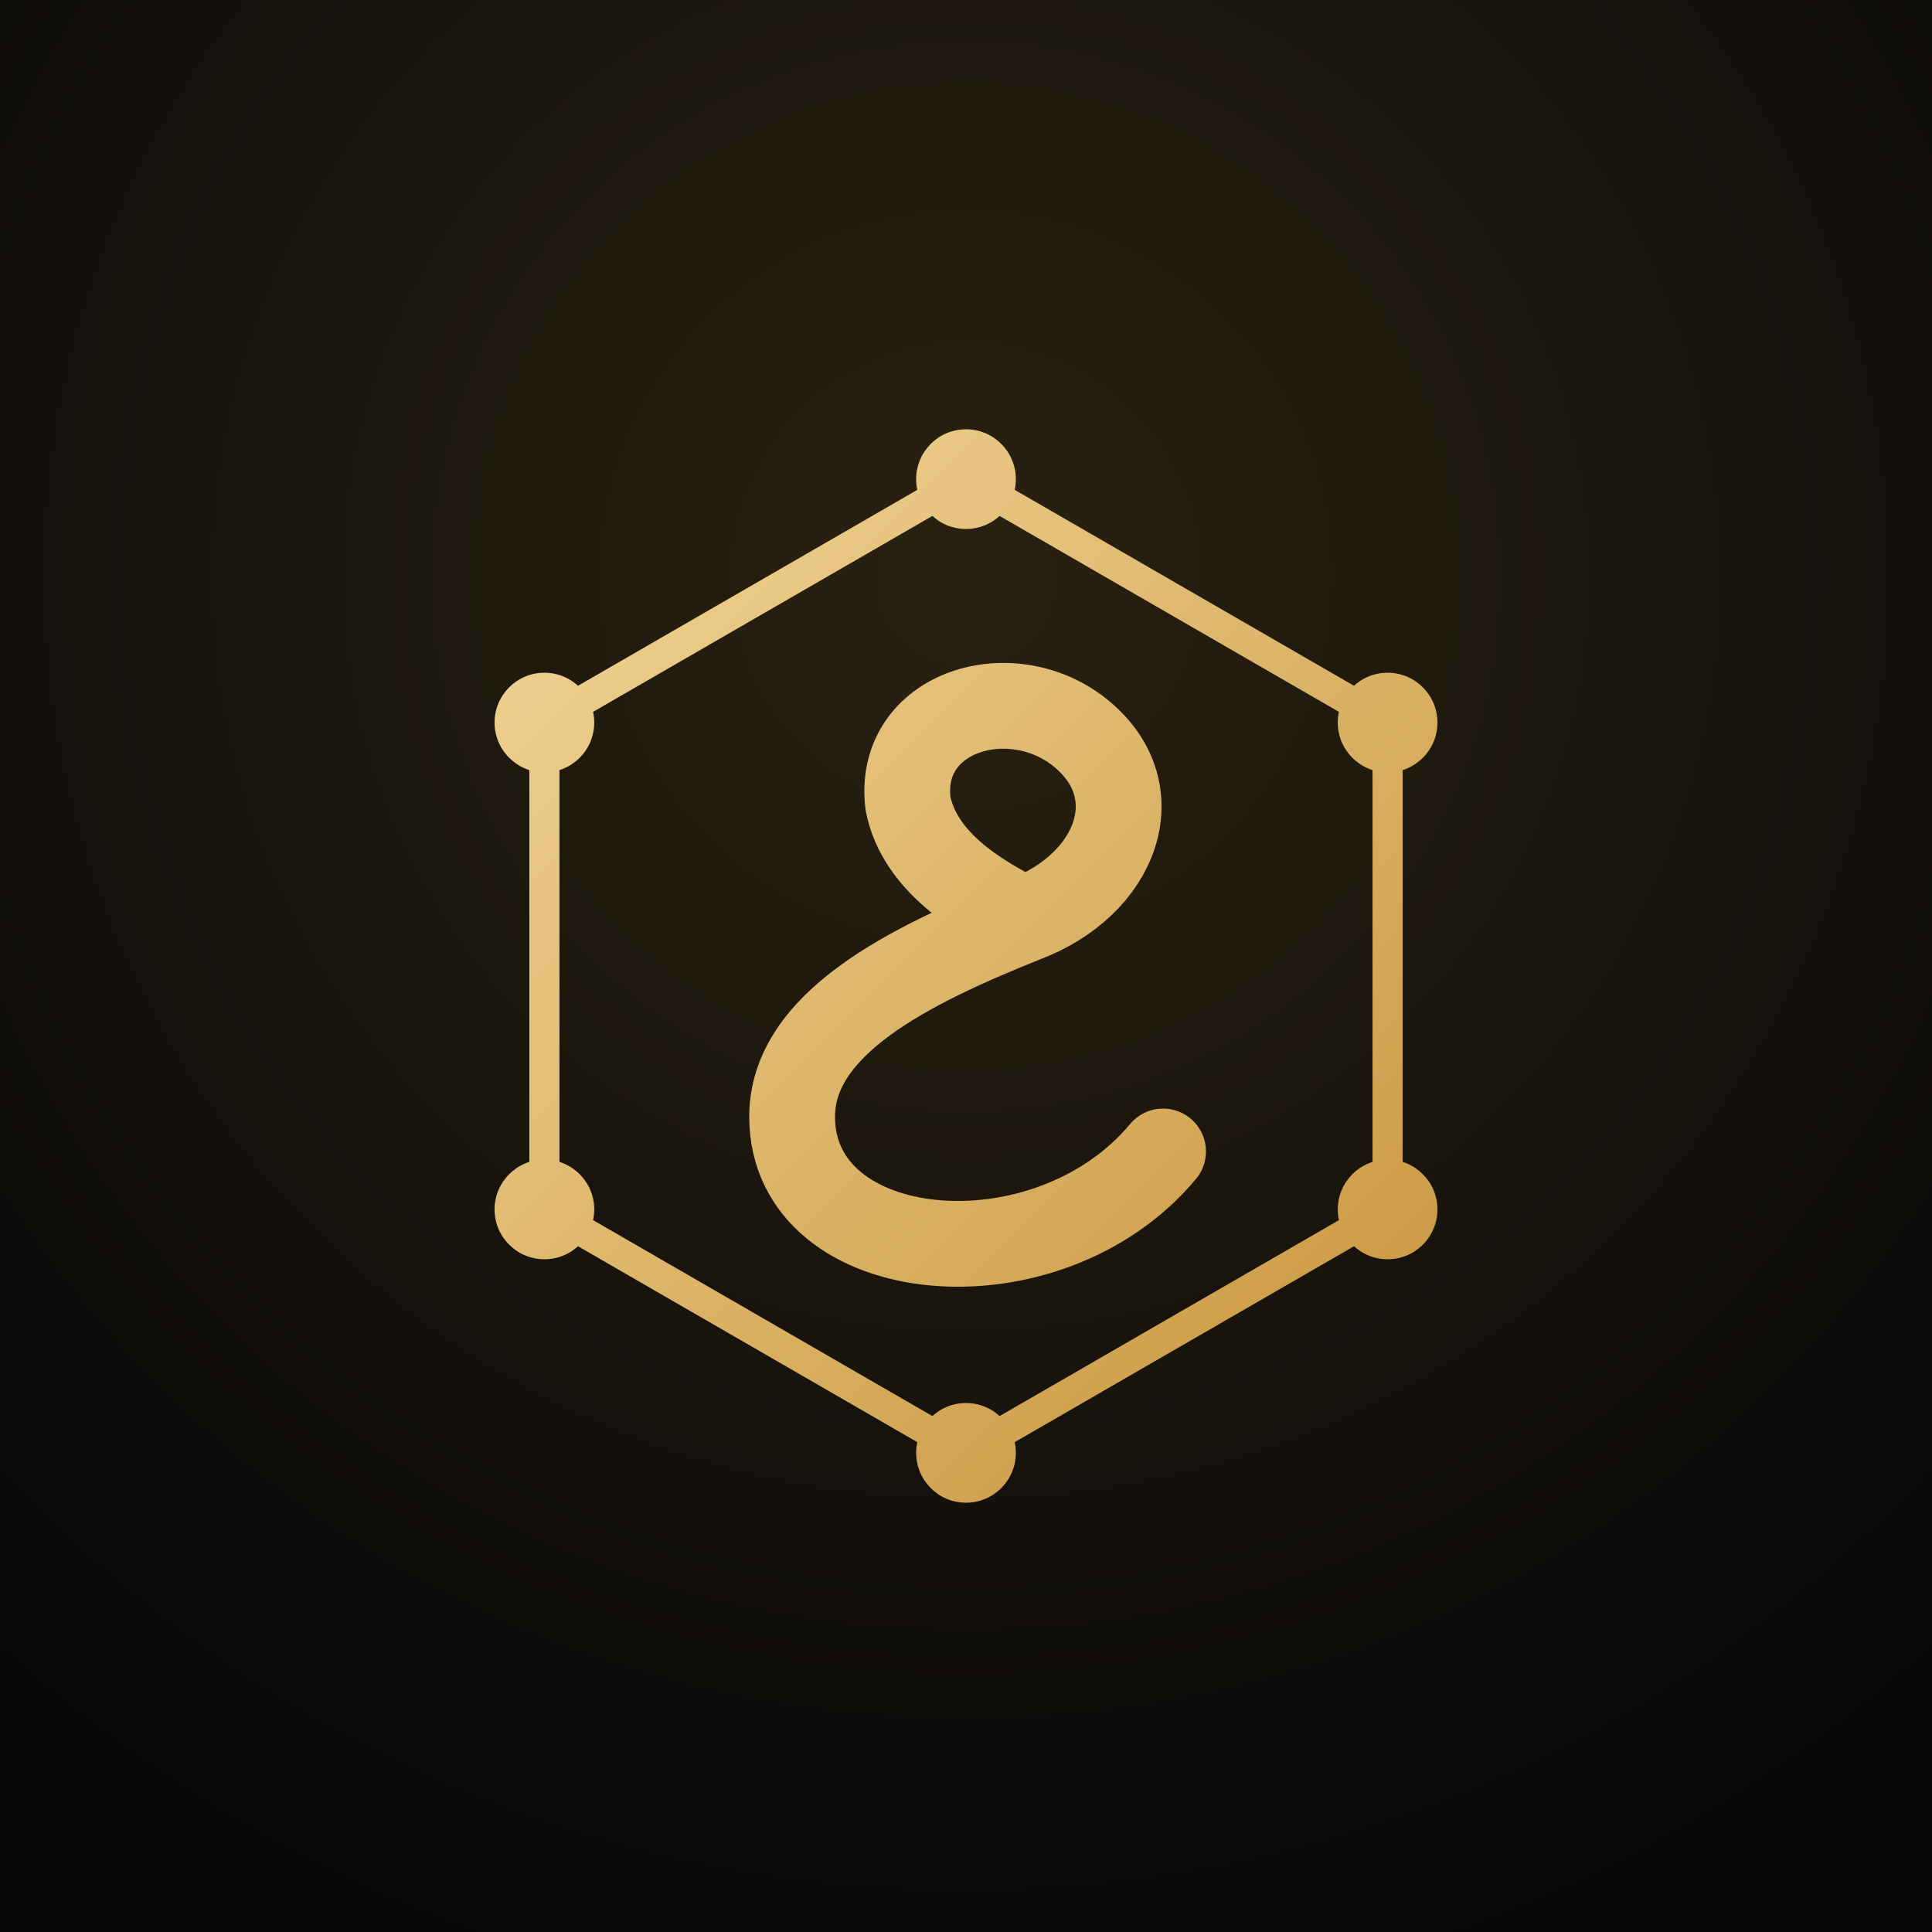
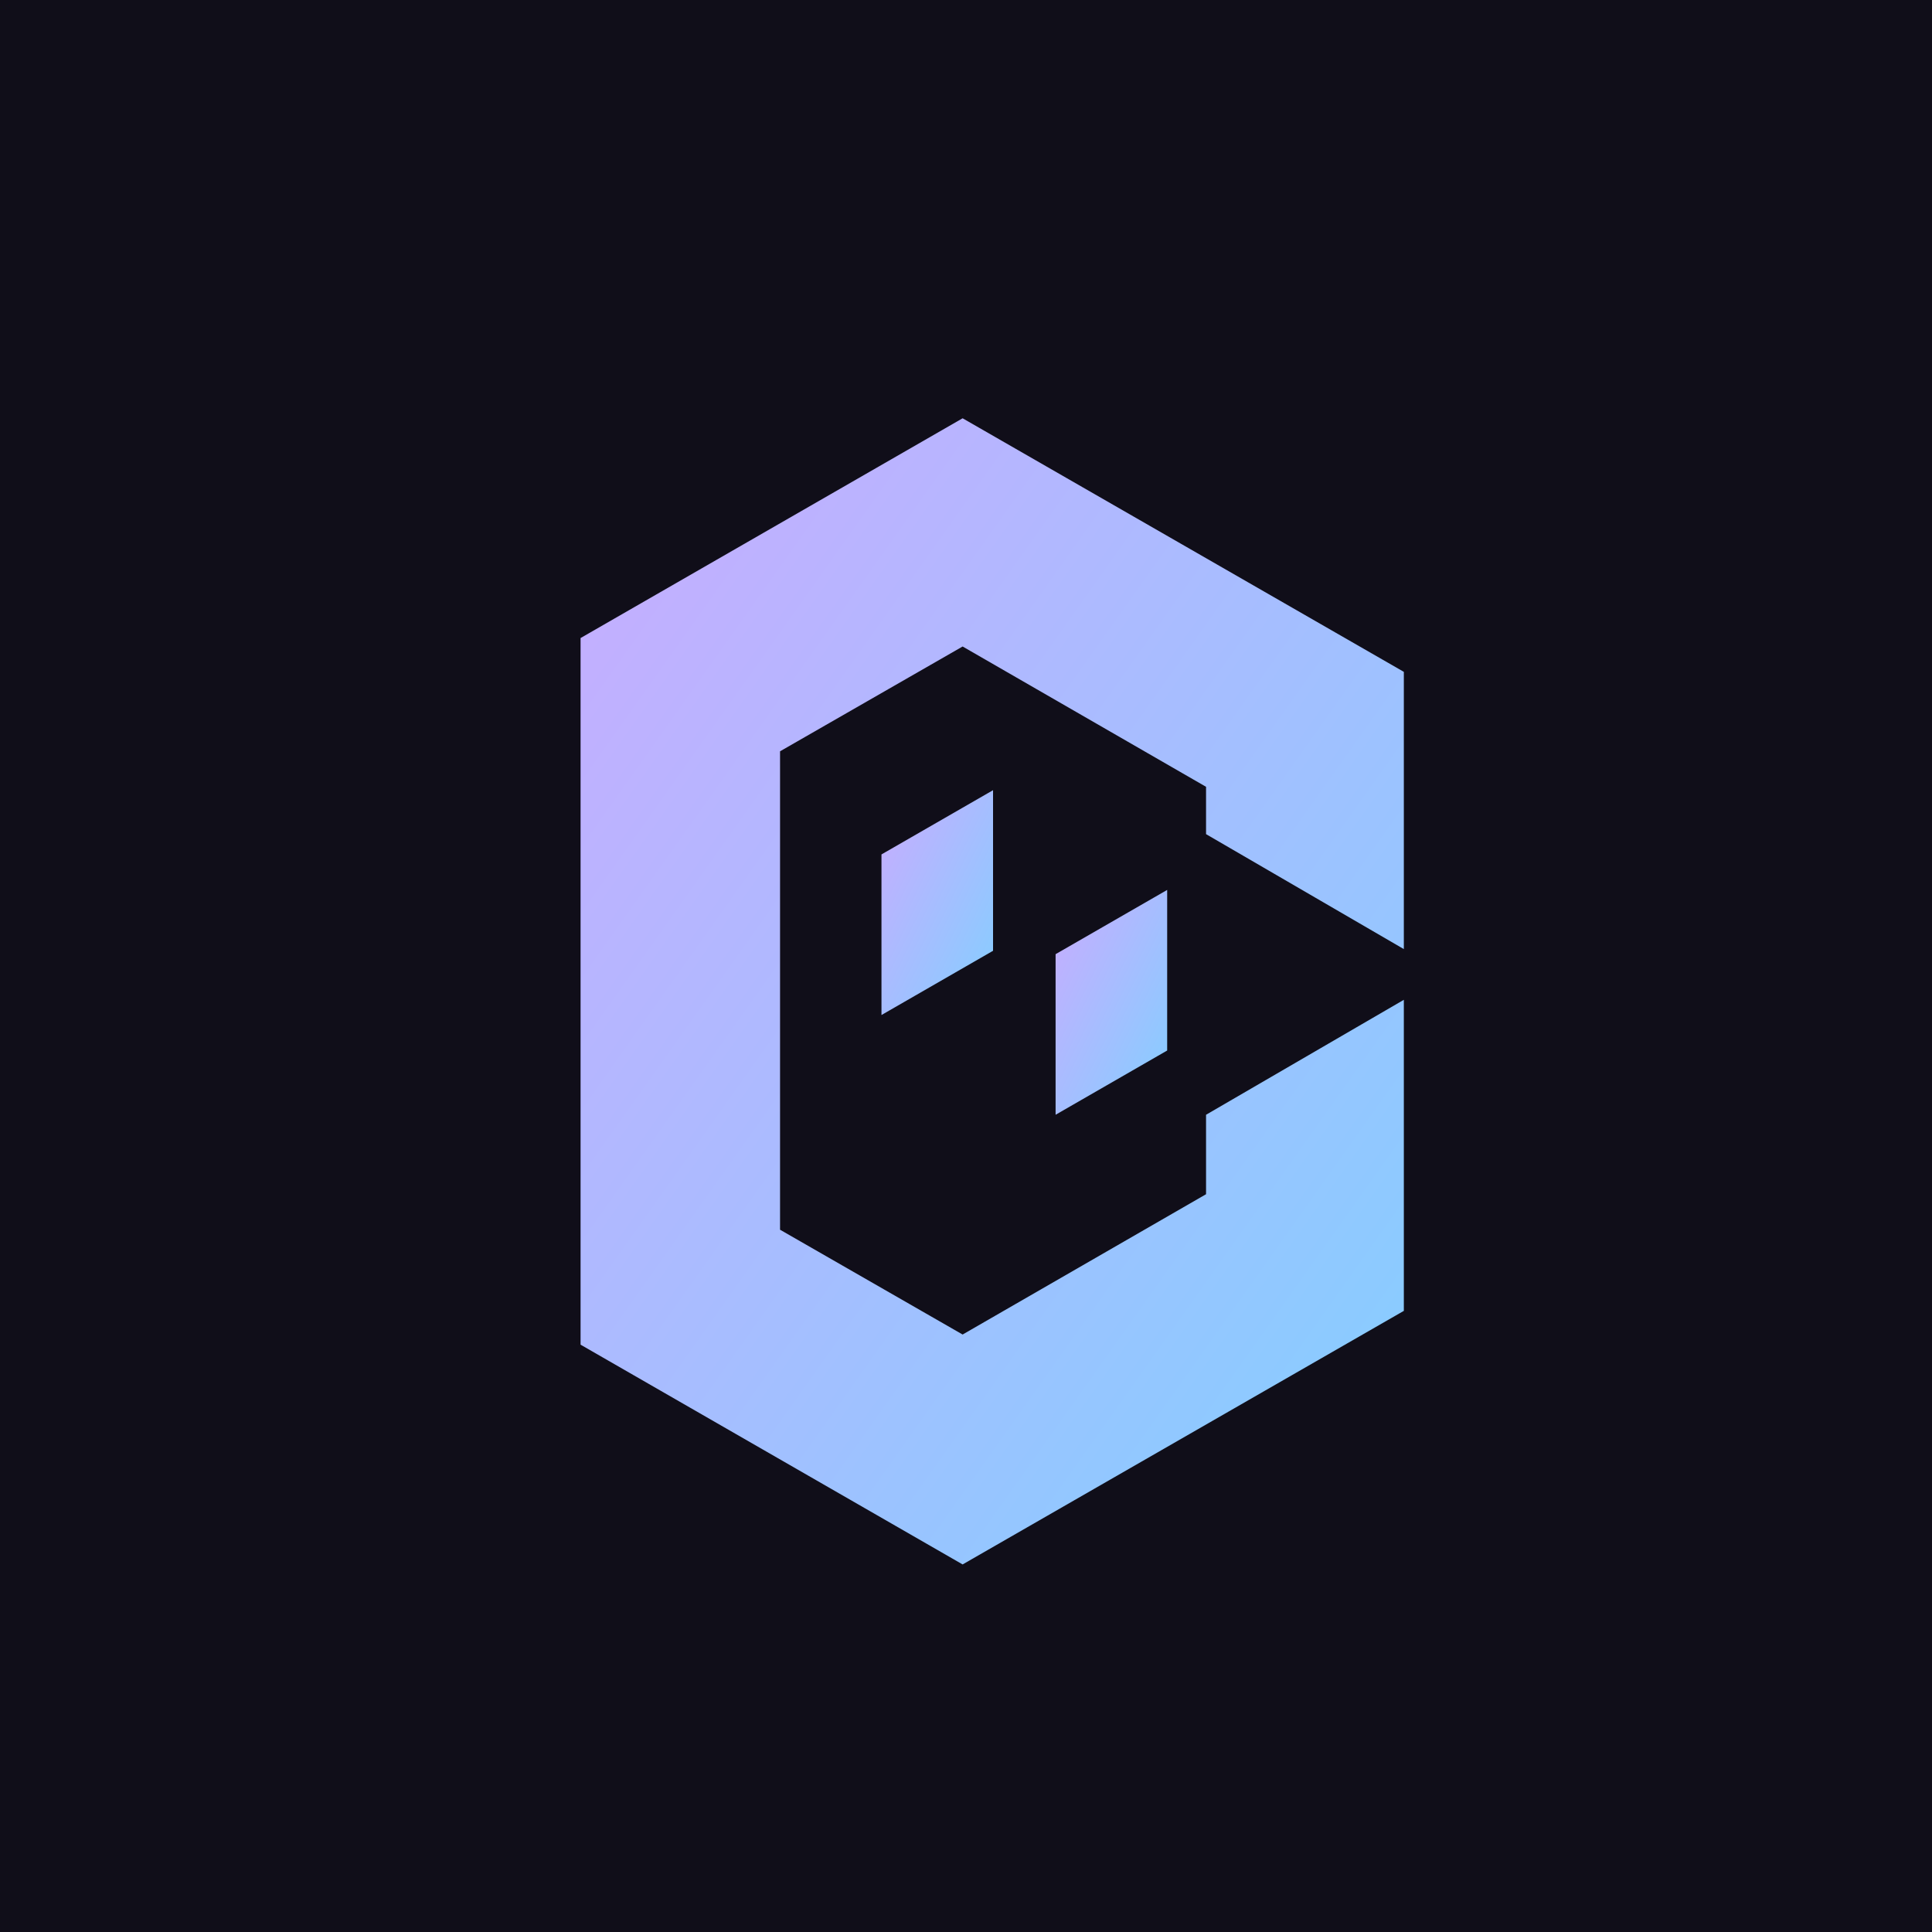
- <svg xmlns="http://www.w3.org/2000/svg" viewBox="0 0 100 100" role="img" aria-label="AL OMDA AI">
+ <svg xmlns="http://www.w3.org/2000/svg" viewBox="0 0 800 800" role="img" aria-label="Al OMDA AI">
  <defs>
-     <linearGradient id="g" gradientUnits="userSpaceOnUse" x1="0" y1="0" x2="100" y2="100">
-       <stop offset="0" stop-color="#f6dca0" />
-       <stop offset="1" stop-color="#c48e34" />
+     <linearGradient id="nexus" x1="0" y1="0" x2="1" y2="1">
+       <stop stop-color="#c9acff" />
+       <stop offset="1" stop-color="#83cfff" />
    </linearGradient>
  </defs>
-   <radialGradient id="b" cx="50%" cy="30%" r="75%">
-     <stop offset="0" stop-color="#2a2110" />
-     <stop offset="1" stop-color="#08080a" />
-   </radialGradient>
-   <rect width="100" height="100" fill="url(#b)" />
-   <g transform="translate(50 50) scale(0.6) translate(-50 -50)">
-     <polygon points="50,8 86.37,29 86.37,71 50,92 13.63,71 13.63,29" fill="none" stroke="url(#g)" stroke-width="2.6" stroke-linejoin="round" />
-     <circle cx="50" cy="8" r="4.3" fill="url(#g)" />
-     <circle cx="86.37" cy="29" r="4.3" fill="url(#g)" />
-     <circle cx="86.37" cy="71" r="4.3" fill="url(#g)" />
-     <circle cx="50" cy="92" r="4.3" fill="url(#g)" />
-     <circle cx="13.63" cy="71" r="4.3" fill="url(#g)" />
-     <circle cx="13.63" cy="29" r="4.3" fill="url(#g)" />
-     <path d="M67 66 C57 78 35 76 35 63 C35 55 45 50 55 46 C63 43 66 35 60 30 C54 25 44 28 45 36 C46 41 51 44 55 46" fill="none" stroke="url(#g)" stroke-width="7.4" stroke-linecap="round" stroke-linejoin="round" />
+   <rect width="800" height="800" fill="#100e19" />
+   <g transform="translate(120 120) scale(.7)" fill="url(#nexus)">
+     <polygon points="172.000,206.000 398.000,76.000 659.000,226.000 659.000,390.000 542.000,322.000 542.000,294.000 398.000,211.000 290.000,273.000 290.000,556.000 398.000,618.000 542.000,535.000 542.000,488.000 659.000,420.000 659.000,604.000 398.000,754.000 172.000,624.000" />
+     <polygon points="350.000,334.000 416.000,296.000 416.000,391.000 350.000,429.000" />
+     <polygon points="453.000,393.000 519.000,355.000 519.000,450.000 453.000,488.000" />
  </g>
</svg>
